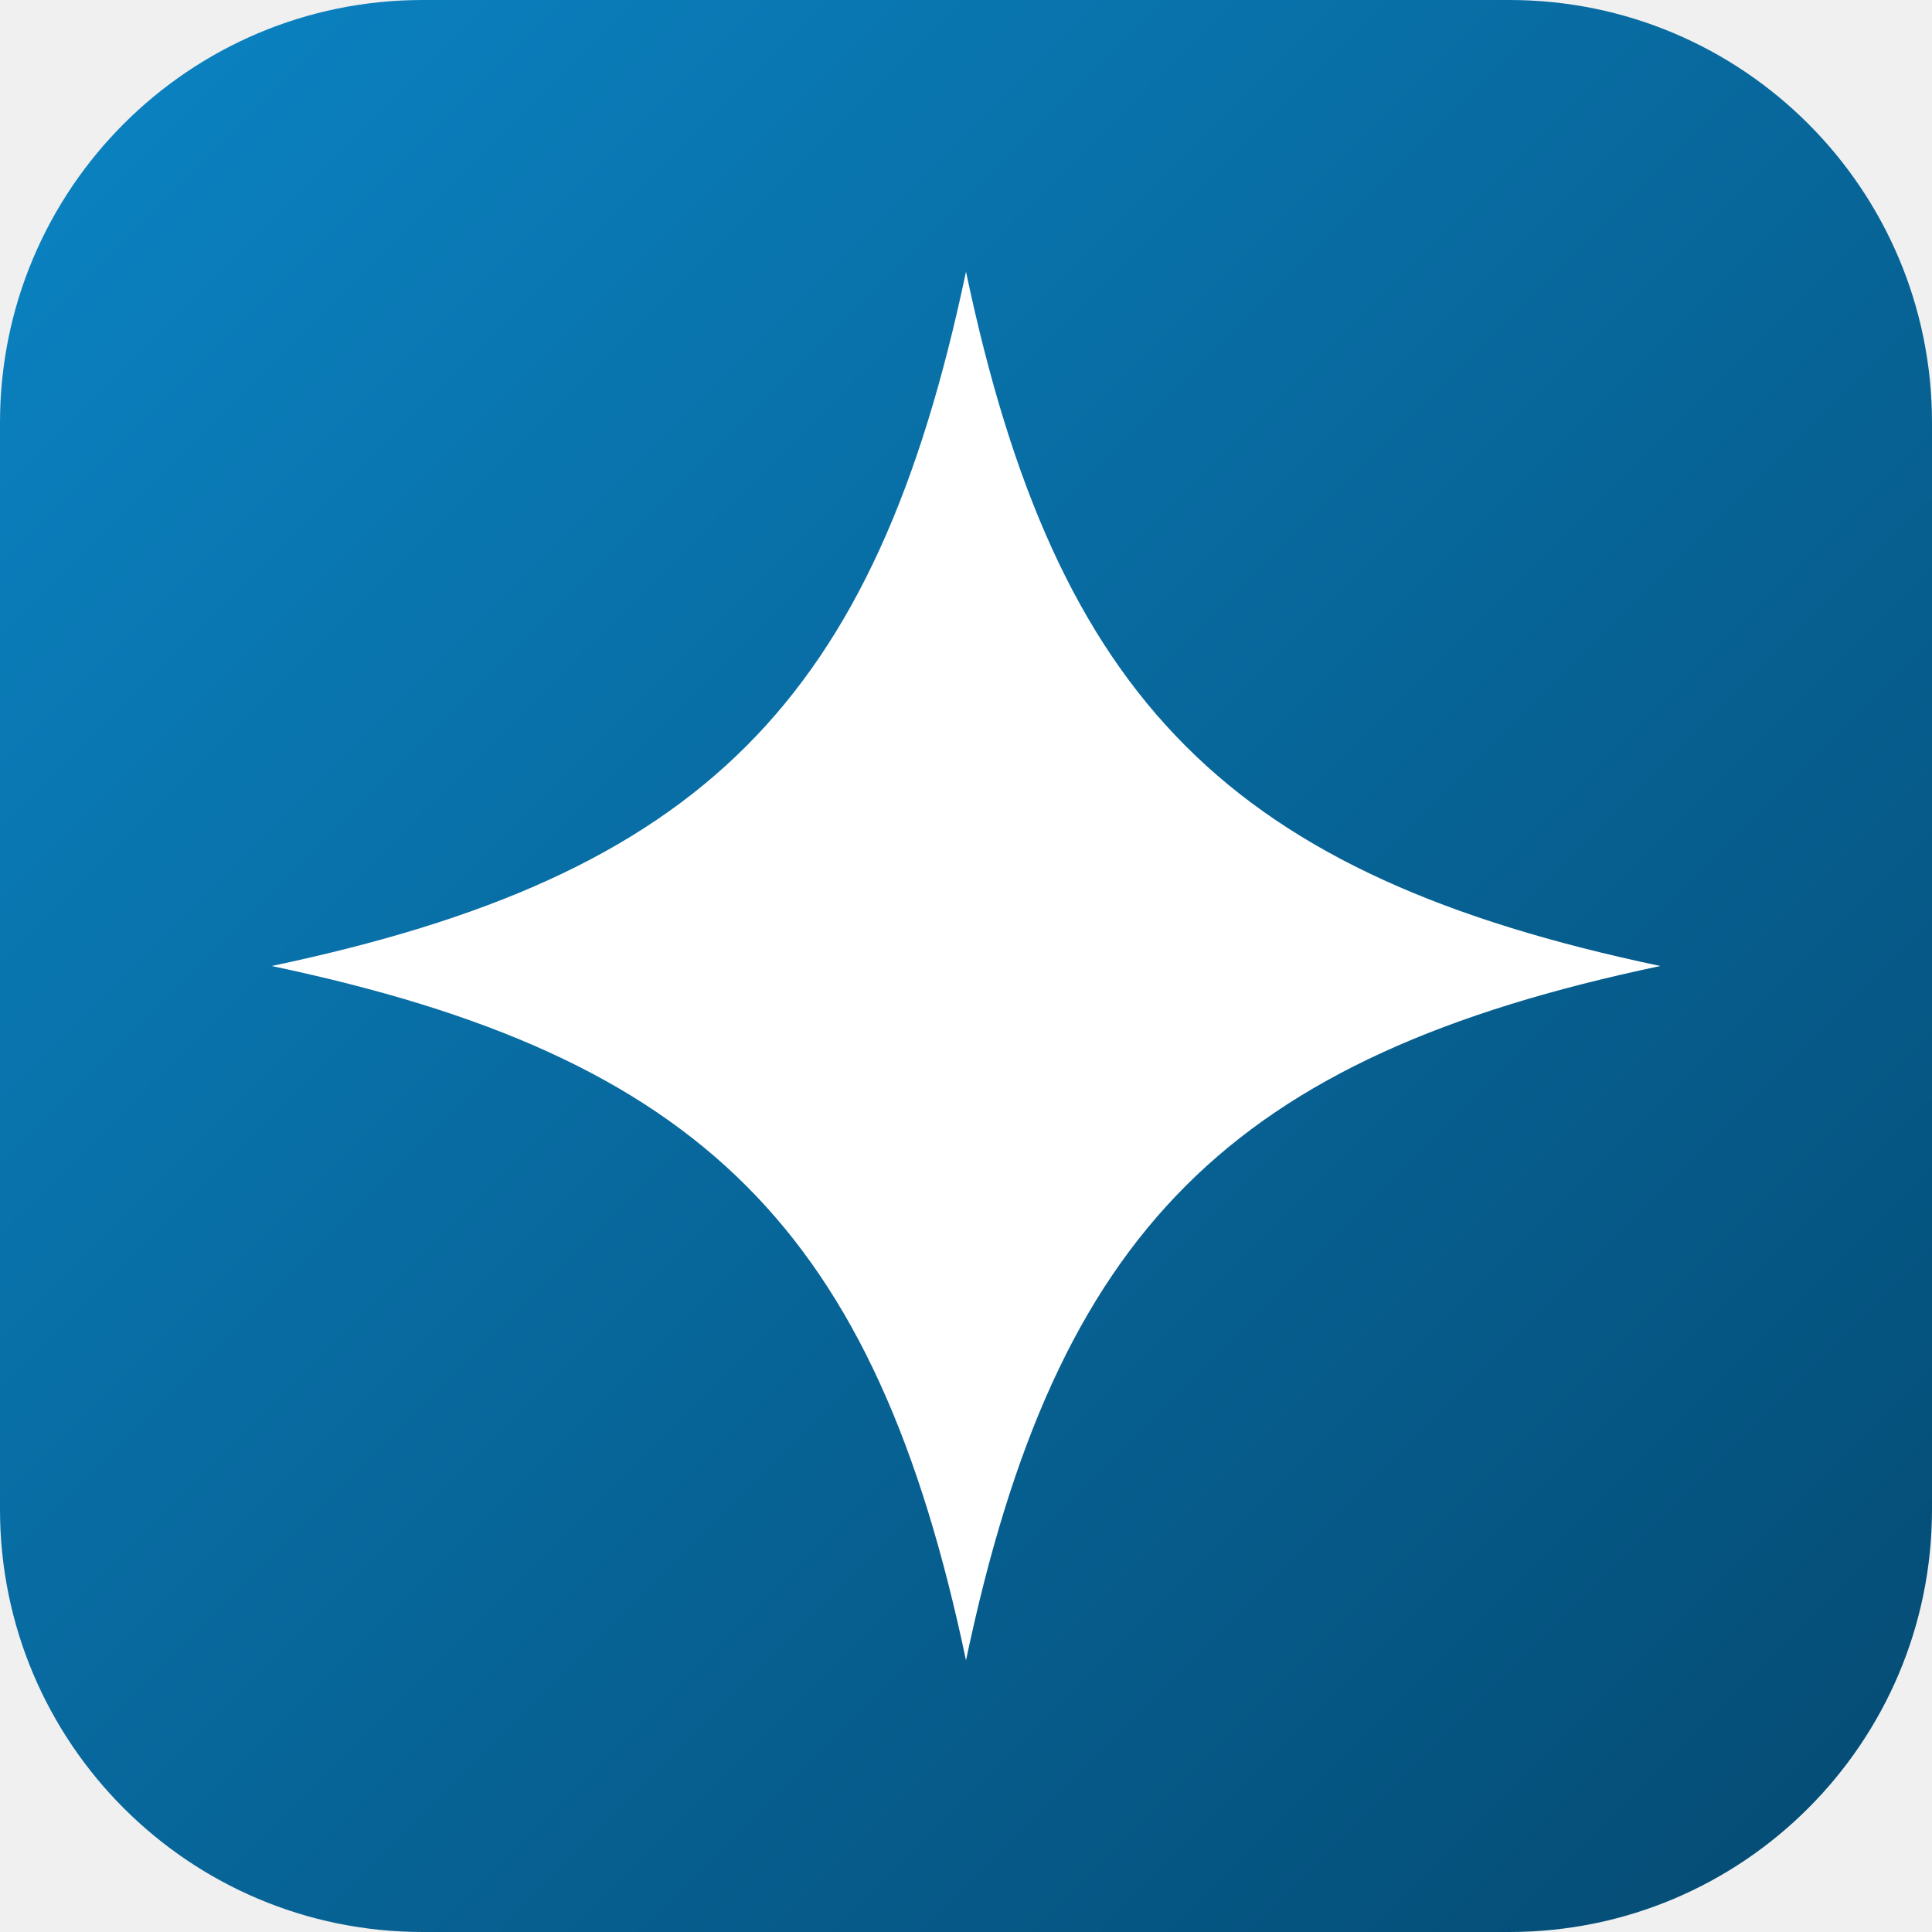
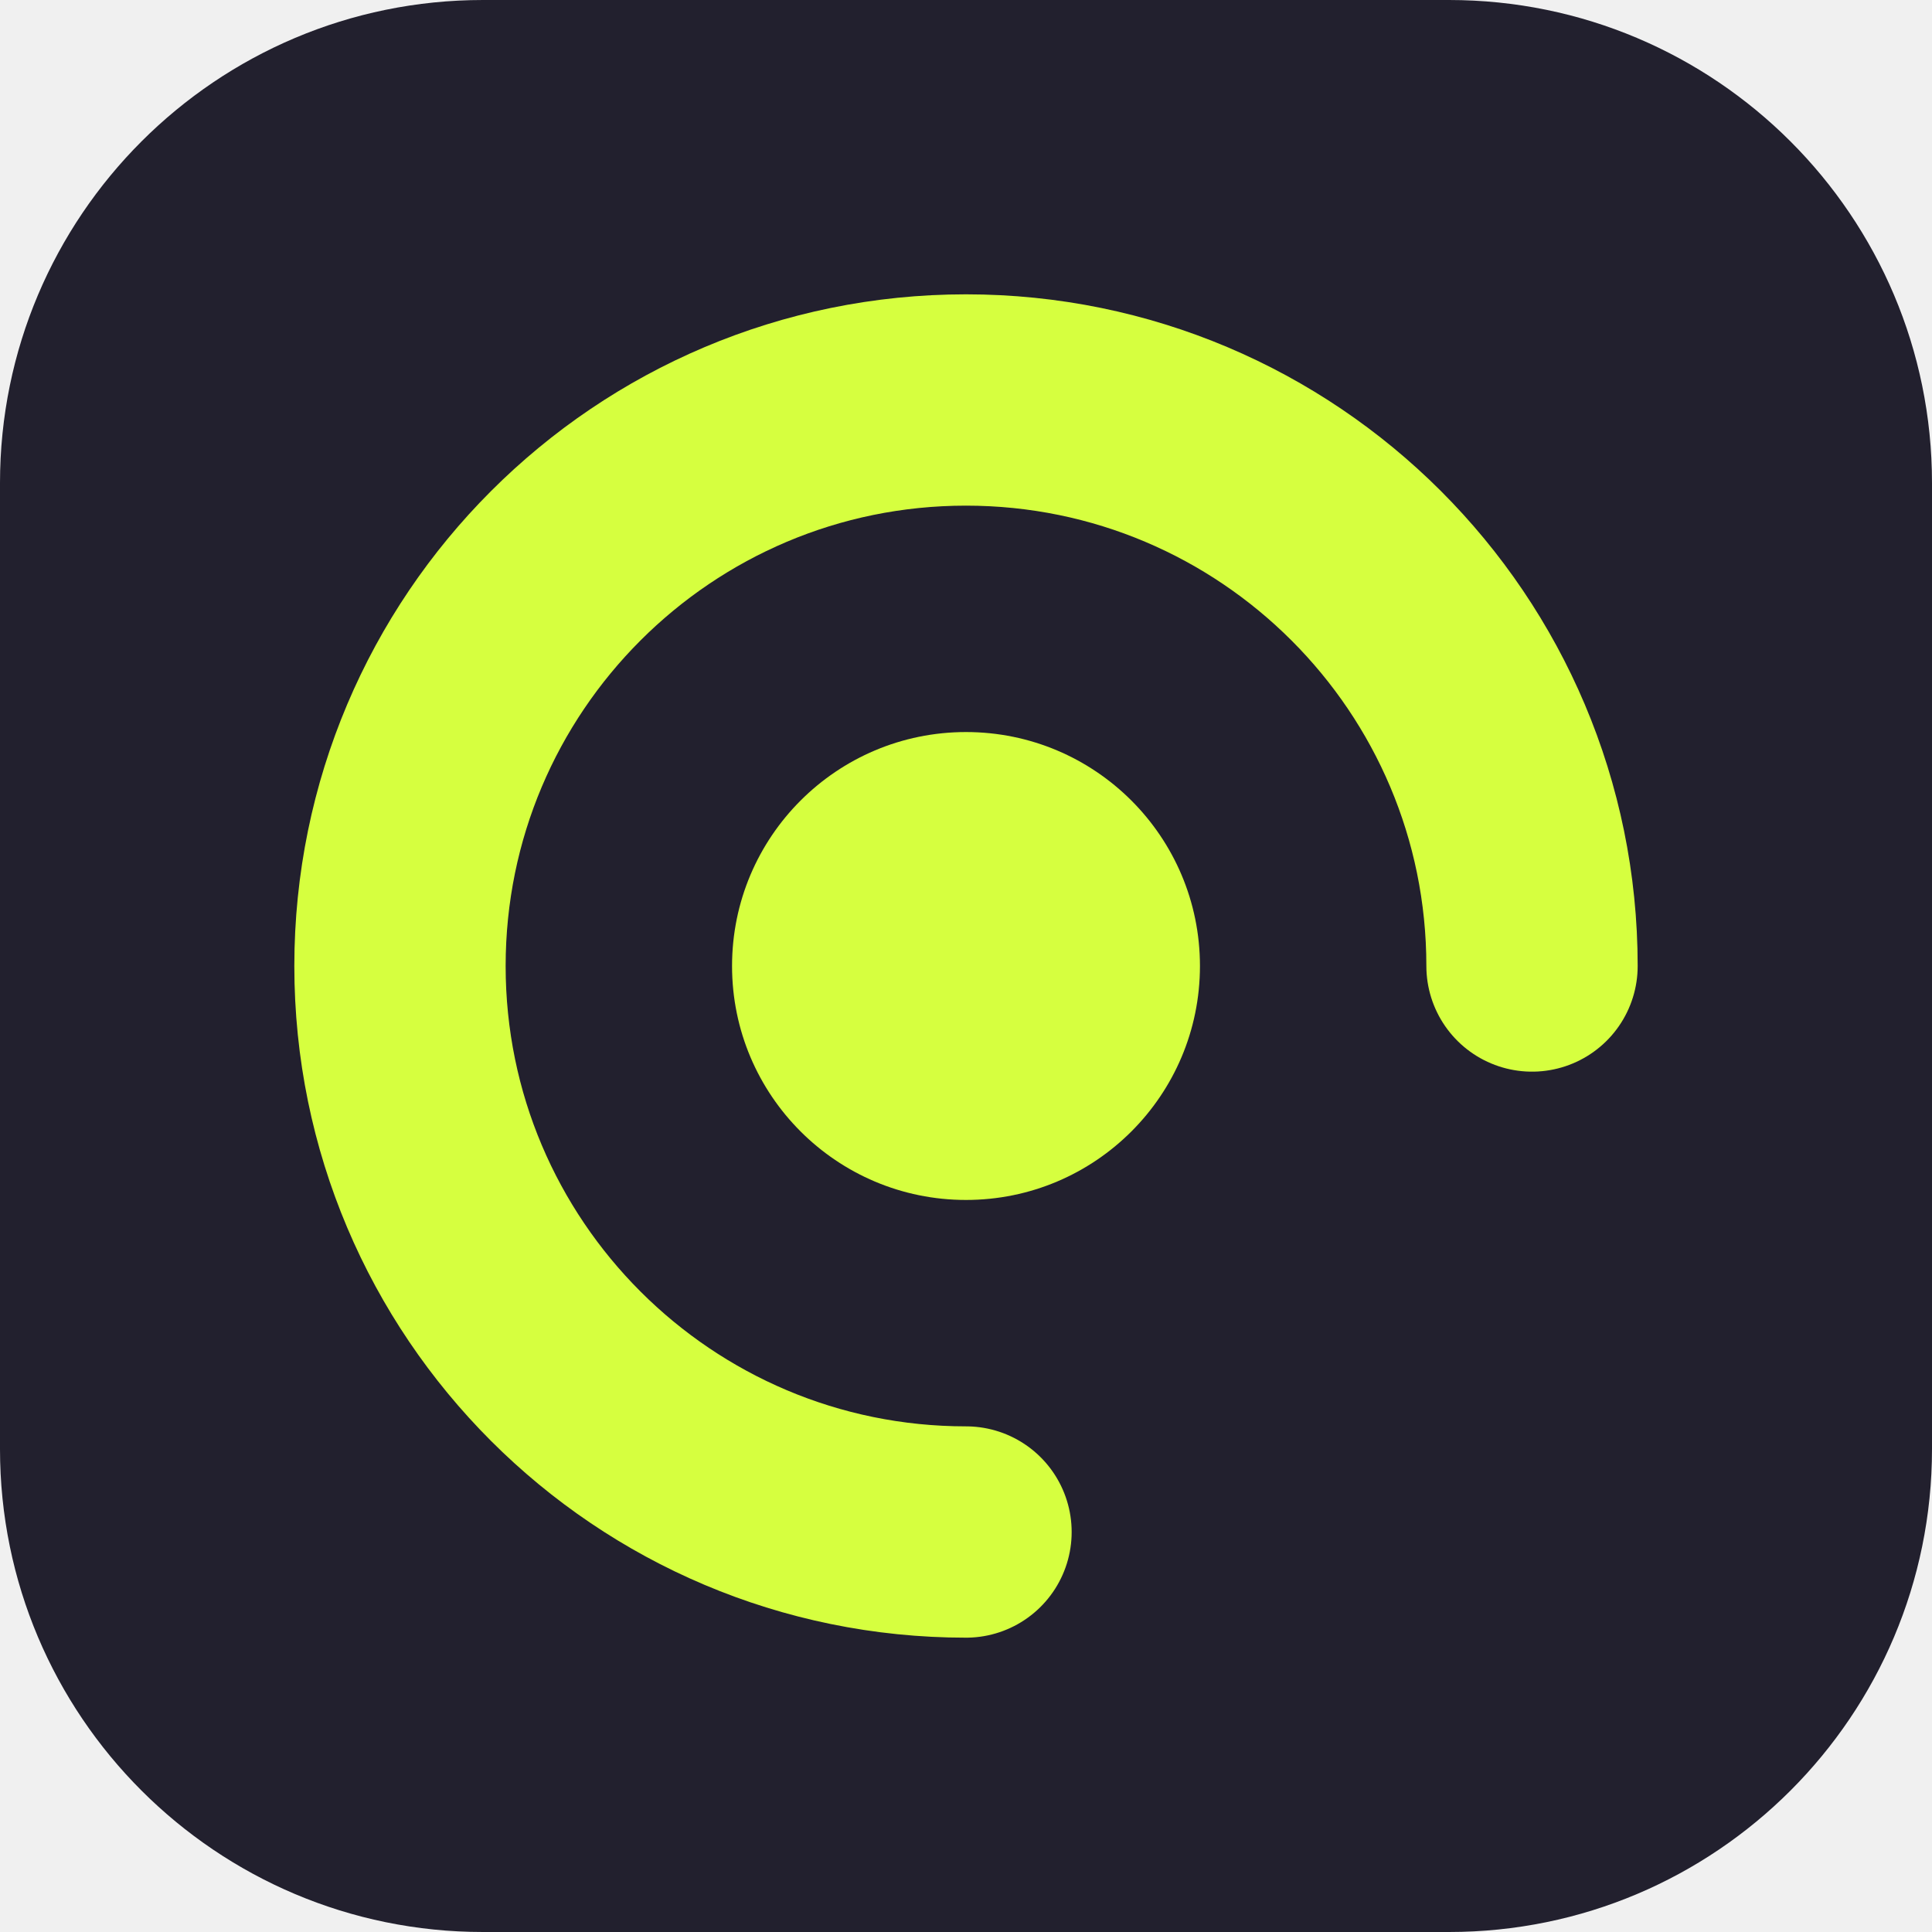
- <svg xmlns="http://www.w3.org/2000/svg" width="512" height="512" viewBox="0 0 512 512">
-   <defs>
-     <linearGradient id="bg" x1="0" y1="0" x2="512" y2="512" gradientUnits="userSpaceOnUse">
-       <stop offset="0" stop-color="#0B84C4" />
-       <stop offset="1" stop-color="#044A72" />
-     </linearGradient>
-   </defs>
-   <rect width="512" height="512" rx="112" fill="url(#bg)" />
-   <path d="M256 72        C280 186 326 232 440 256        C326 280 280 326 256 440        C232 326 186 280 72 256        C186 232 232 186 256 72 Z" fill="#ffffff" />
+ <svg xmlns="http://www.w3.org/2000/svg" width="512" height="512" viewBox="0 0 512 512" role="img" aria-label="Top Use AI">
+   <rect width="512" height="512" rx="128" fill="#22202E" />
+   <path d="M256 406 A150 150 0 1 1 406 256" fill="none" stroke="#D6FF3F" stroke-width="56" stroke-linecap="round" />
+   <circle cx="256" cy="256" r="62" fill="#D6FF3F" />
</svg>
